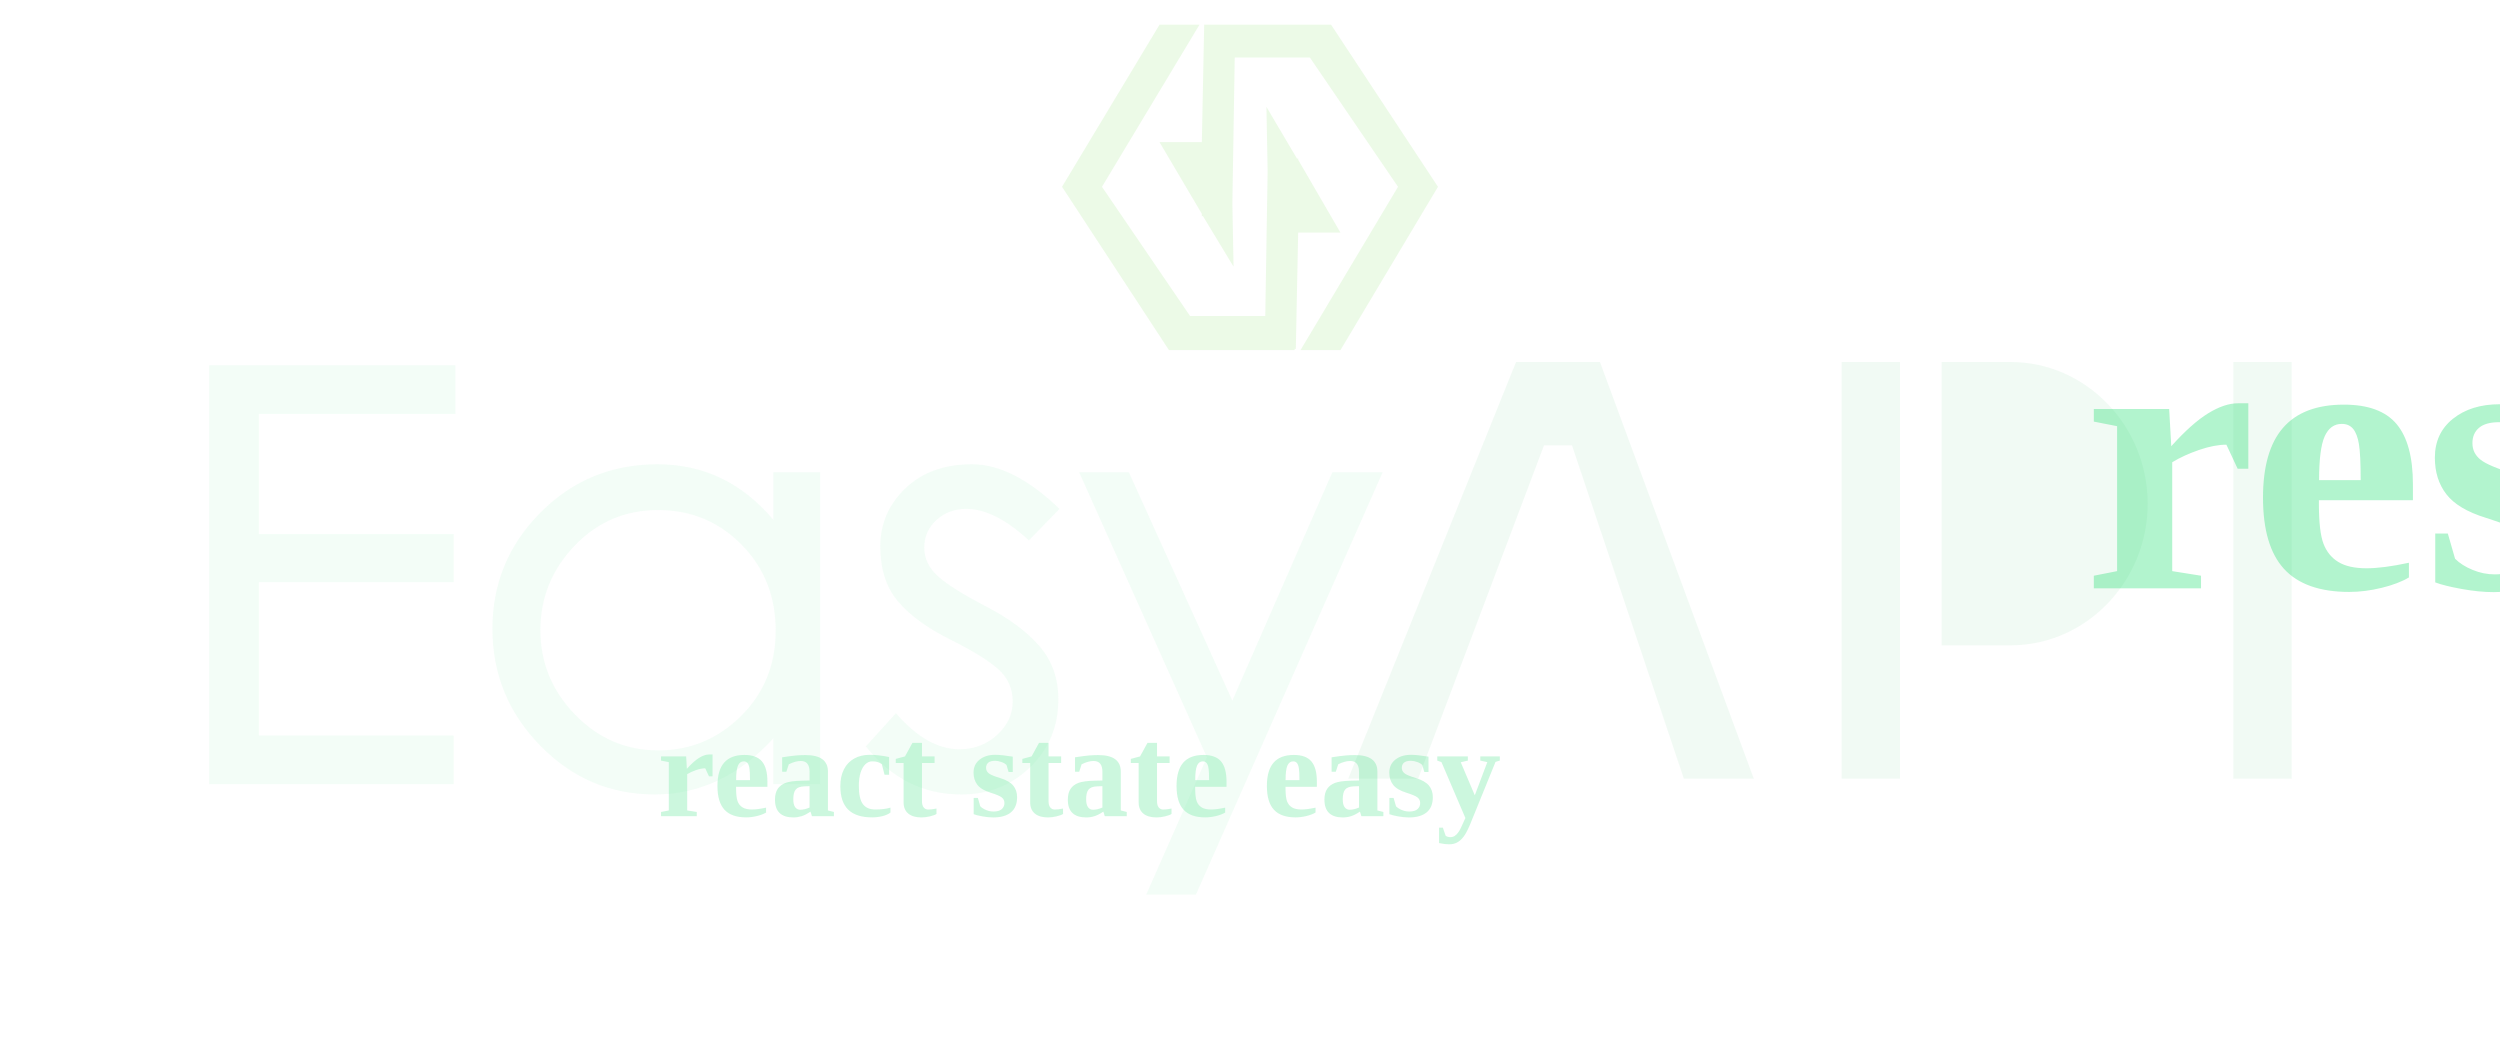
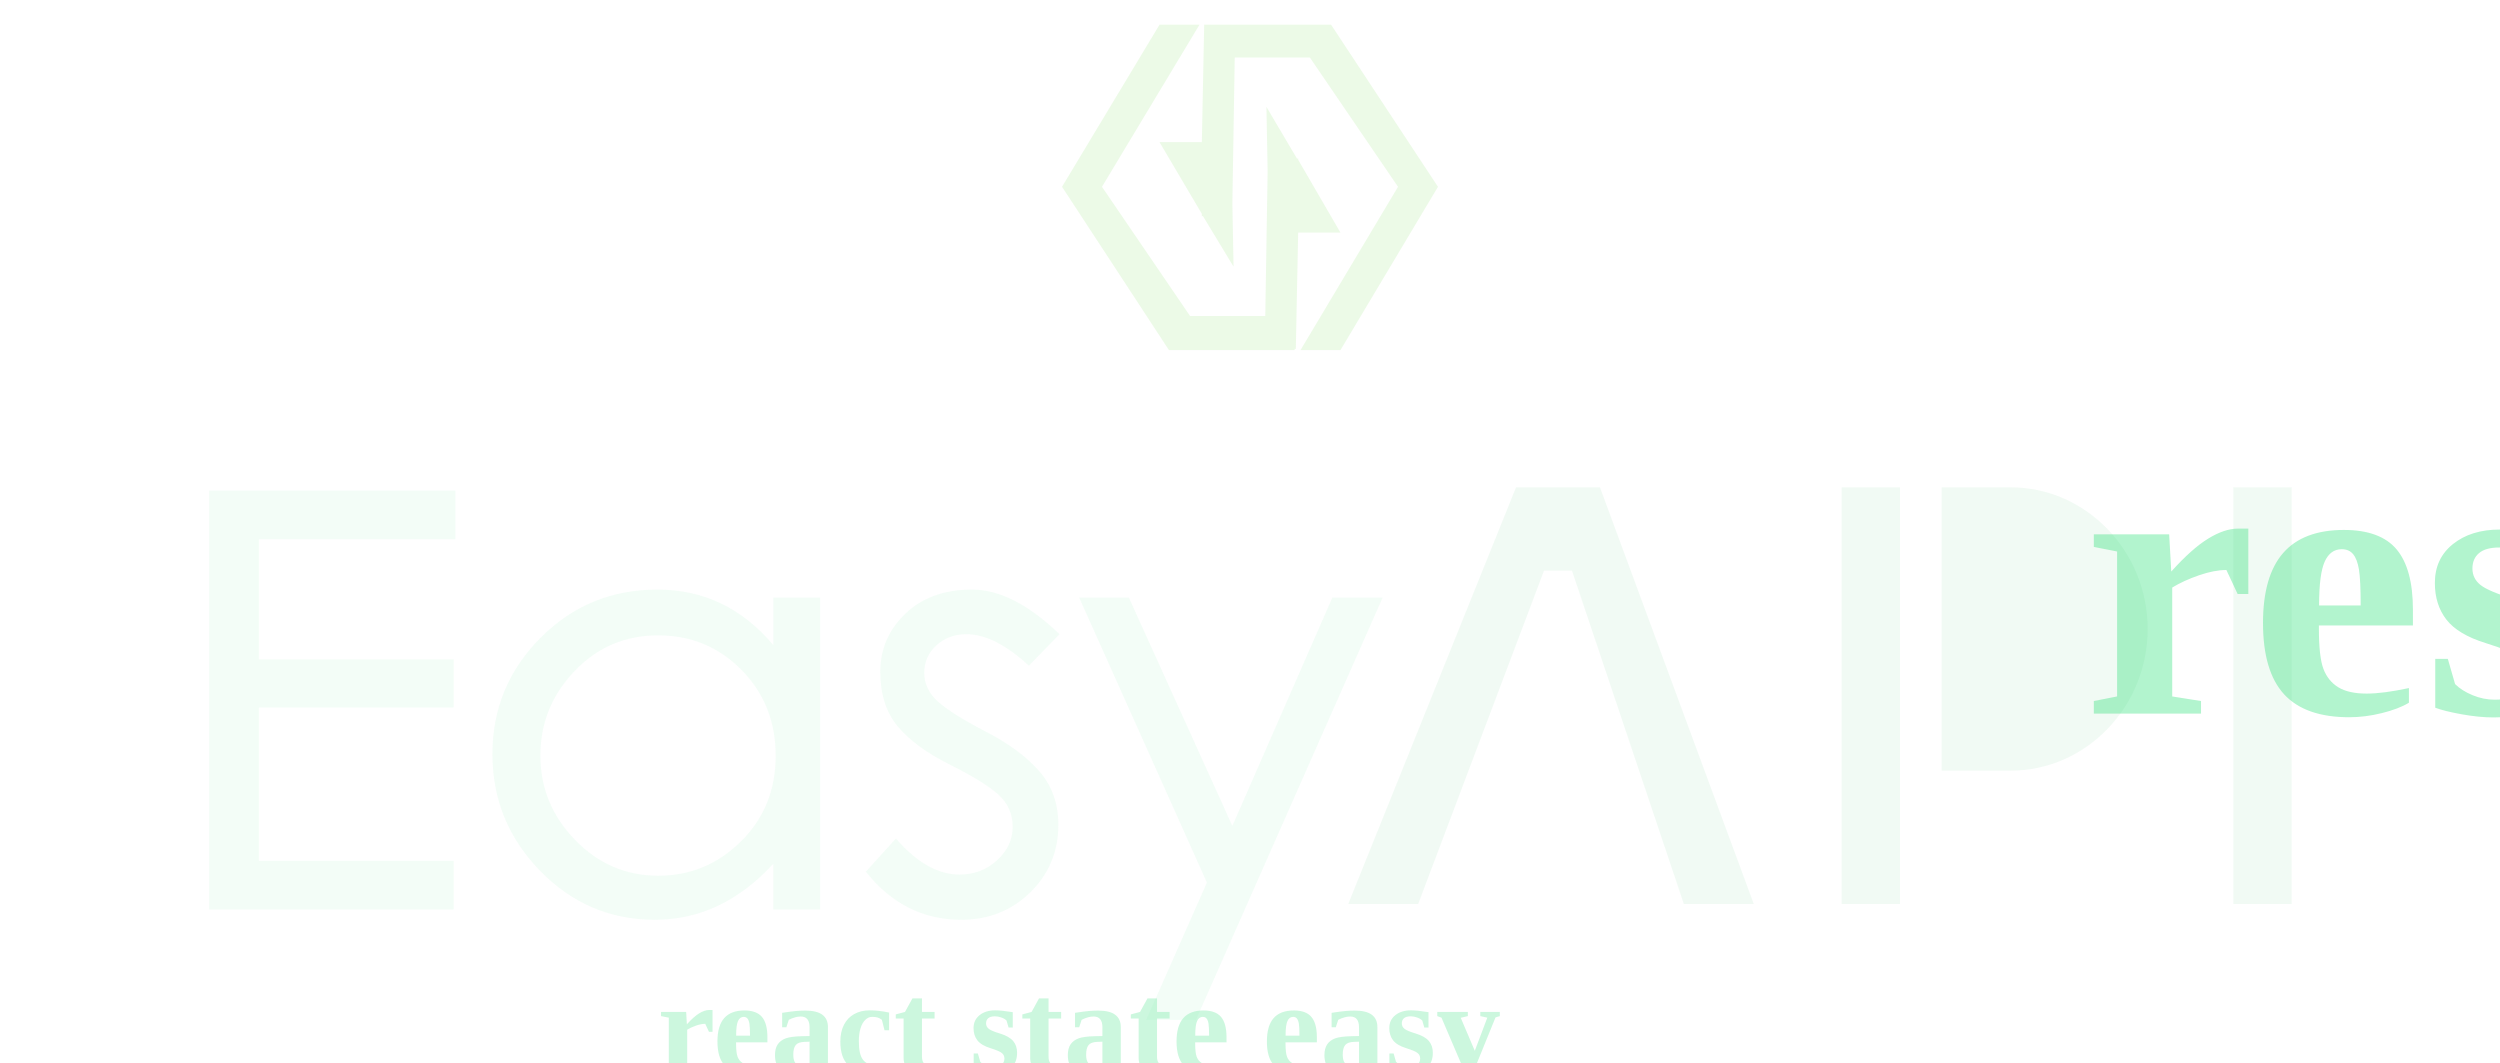
- <svg xmlns="http://www.w3.org/2000/svg" version="1.1" id="Layer_1" x="0px" y="0px" width="1596px" viewBox="0 0 1596 678" enable-background="new 0 0 1596 678" xml:space="preserve">
+ <svg xmlns="http://www.w3.org/2000/svg" version="1.1" id="Layer_1" x="0px" y="0px" viewBox="0 0 1596 678" enable-background="new 0 0 1596 678" xml:space="preserve">
  <svg viewBox="0 0 1024 1024" version="1.1" width="1596px" height="240px" x="0" y="0">
    <path d="M643.2 633.6h115.2L643.2 435.2V432H640l-83.2-140.8 3.2 176-6.4 393.6H348.8l-240-352L374.4 67.2H265.6L0 508.8l291.2 444.8h342.4v-3.2h3.2z" fill="rgba(68, 204, 17, 0.1)" />
    <path d="M732.8 67.2H387.2l-6.4 320H265.6l115.2 195.2v6.4h3.2l83.2 137.6-3.2-172.8 6.4-396.8h204.8l240 352-265.6 444.8h108.8L1024 508.8z" fill="rgba(68, 204, 17, 0.1)" />
  </svg>
-   <svg class="icon" viewBox="0 0 3840 1024" version="1.1">
+   <svg class="icon" viewBox="0 0 3840 1024" version="1.1" y="80px">
    <text class="flagIconText" x="1250" y="600" font-size="600px" font-weight="bolder" textLength="1400" fill="rgb(127 236 173 / 60%)">
            resy
        </text>
-     <text x="360" y="950" font-size="200px" font-weight="bolder" textLength="3000" fill="rgb(127 236 173 / 40%)">
+     <text x="360" y="1150" font-size="200px" font-weight="bolder" textLength="3000" fill="rgb(127 236 173 / 40%)">
            react state easy
        </text>
    <svg viewBox="0 0 3840 1024" version="1.1" x="0" y="150">
      <path class="easy" d="M699.546 182.118H397.658v184.589h299.226v73.843H397.658v235.571h299.226v74.714H321.293V107.405h378.253v74.714zM1259.814 750.835h-71.923v-70.323c-52.698 57.434-113.357 86.144-182.016 86.144-68.672 0-127.424-25.05-176.256-75.162-48.832-50.099-73.254-109.875-73.254-179.315s24.55-128.909 73.69-178.432c49.126-49.498 109.069-74.278 179.802-74.278 70.72 0 130.086 28.442 178.022 85.261v-72.947h71.923v479.053zM1011.2 698.97c49.126 0 91.456-17.574 126.963-52.736 35.52-35.162 53.274-78.963 53.274-131.418 0-52.442-17.459-96.384-52.378-131.853-34.931-35.456-77.696-53.171-128.307-53.171s-93.376 18.33-128.307 54.938c-34.931 36.621-52.39 79.846-52.39 129.651 0 49.818 17.766 93.043 53.274 129.651 35.533 36.621 78.144 54.938 127.872 54.938zM1627.418 328.026l-47.053 48.346c-34.931-32.23-66.906-48.346-95.898-48.346-18.355 0-33.741 5.709-46.17 17.152-12.429 11.43-18.65 25.485-18.65 42.189s6.95 31.347 20.864 43.955c13.901 12.608 38.63 28.122 74.138 46.592 35.52 18.445 62.886 38.822 82.138 61.082 19.226 22.272 28.851 49.523 28.851 81.754 0 41.024-14.362 75.584-43.059 103.718-28.723 28.122-64.077 42.202-106.112 42.202-58.598 0-107.443-24.614-146.509-73.843l46.17-50.982c31.962 36.928 64.512 55.373 97.664 55.373 22.49 0 41.728-7.309 57.715-21.978 15.987-14.643 23.974-31.77 23.974-51.418 0-19.622-7.258-36.032-21.76-49.229-14.502-13.184-39.373-28.557-74.586-46.144-35.226-17.574-61.862-37.056-79.91-58.445-18.061-21.389-27.085-49.51-27.085-84.39 0-34.854 12.877-64.602 38.63-89.216s59.776-36.928 102.106-36.928c42.33 0 87.168 22.861 134.541 68.557zM2123.738 271.782l-286.797 648.691h-76.365l93.235-210.944L1657.6 271.782h76.352l158.938 350.707 153.613-350.707h77.235z" fill="rgb(127 236 173 / 9%)" />
      <path class="api" d="M2328.653 102.4l-257.754 640h107.405l193.306-512h42.957l171.84 512h107.392L2457.523 102.4zM3430.4 102.4h89.6v640h-89.6zM3088.115 102.4H2982.4v435.2h105.715c116.314 0 210.662-98.253 210.662-217.6 0-119.296-94.349-217.6-210.662-217.6zM2828.8 102.4h89.6v640h-89.6z" fill="rgb(22 169 81 / 6%)" />
    </svg>
  </svg>
</svg>
